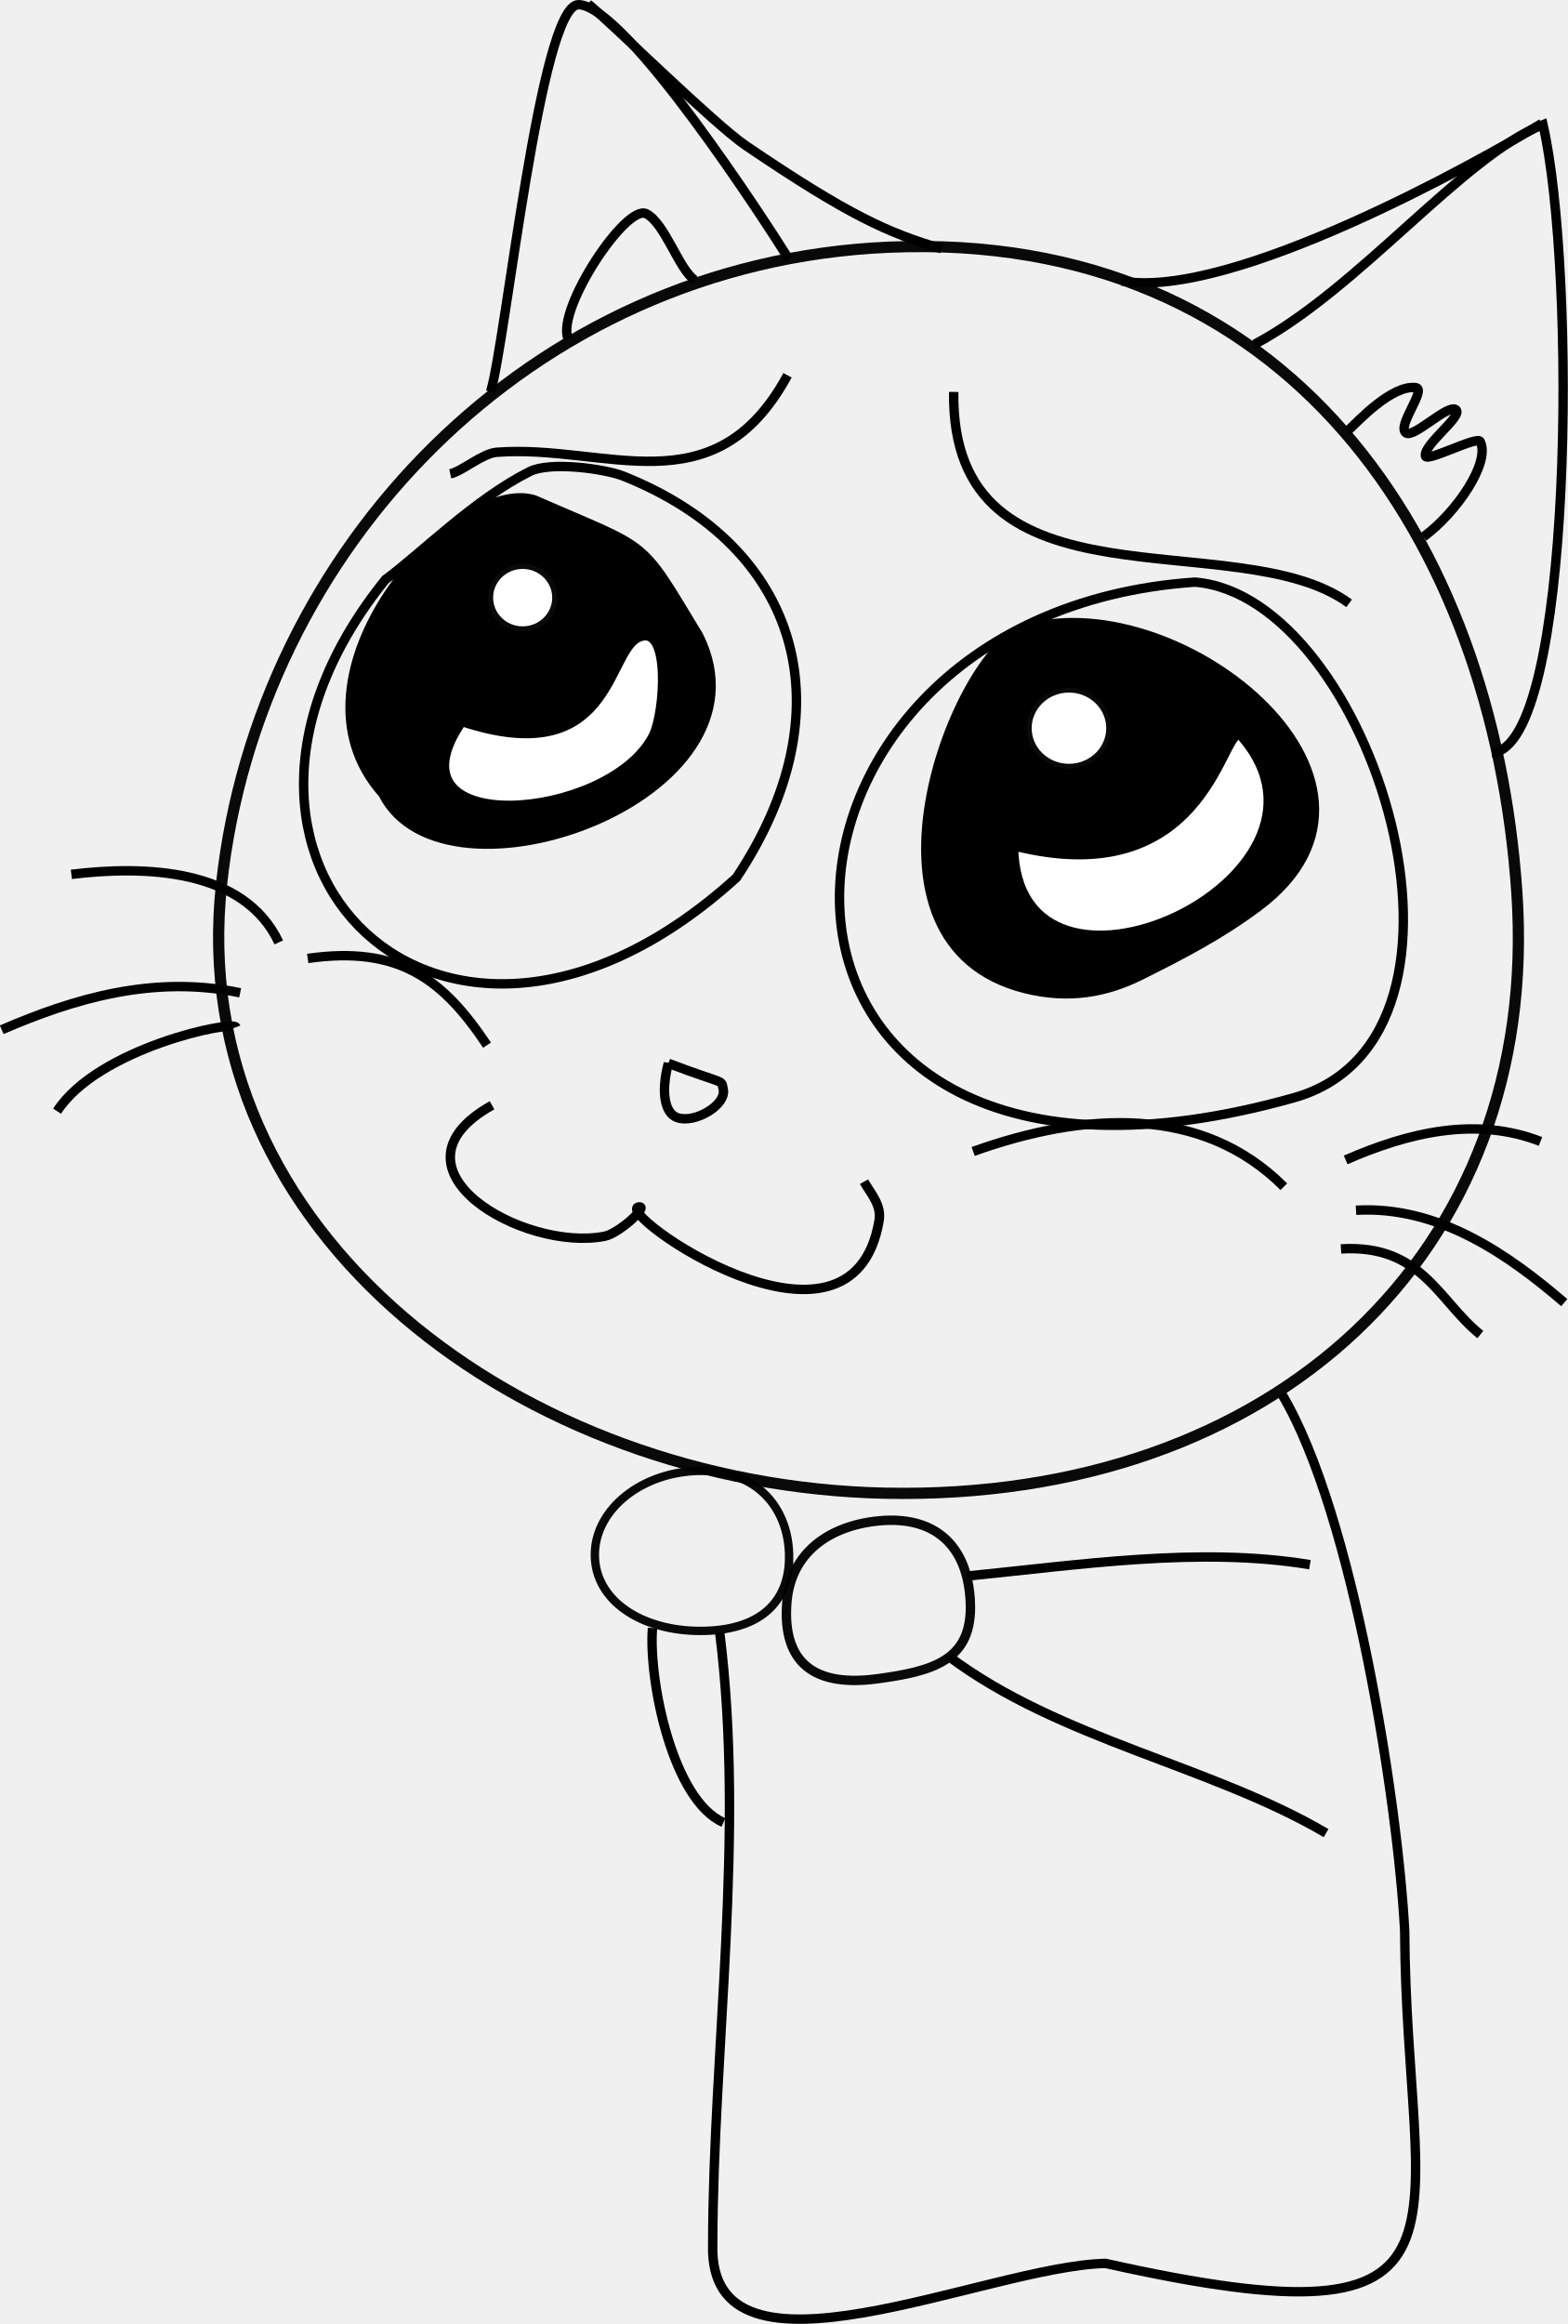
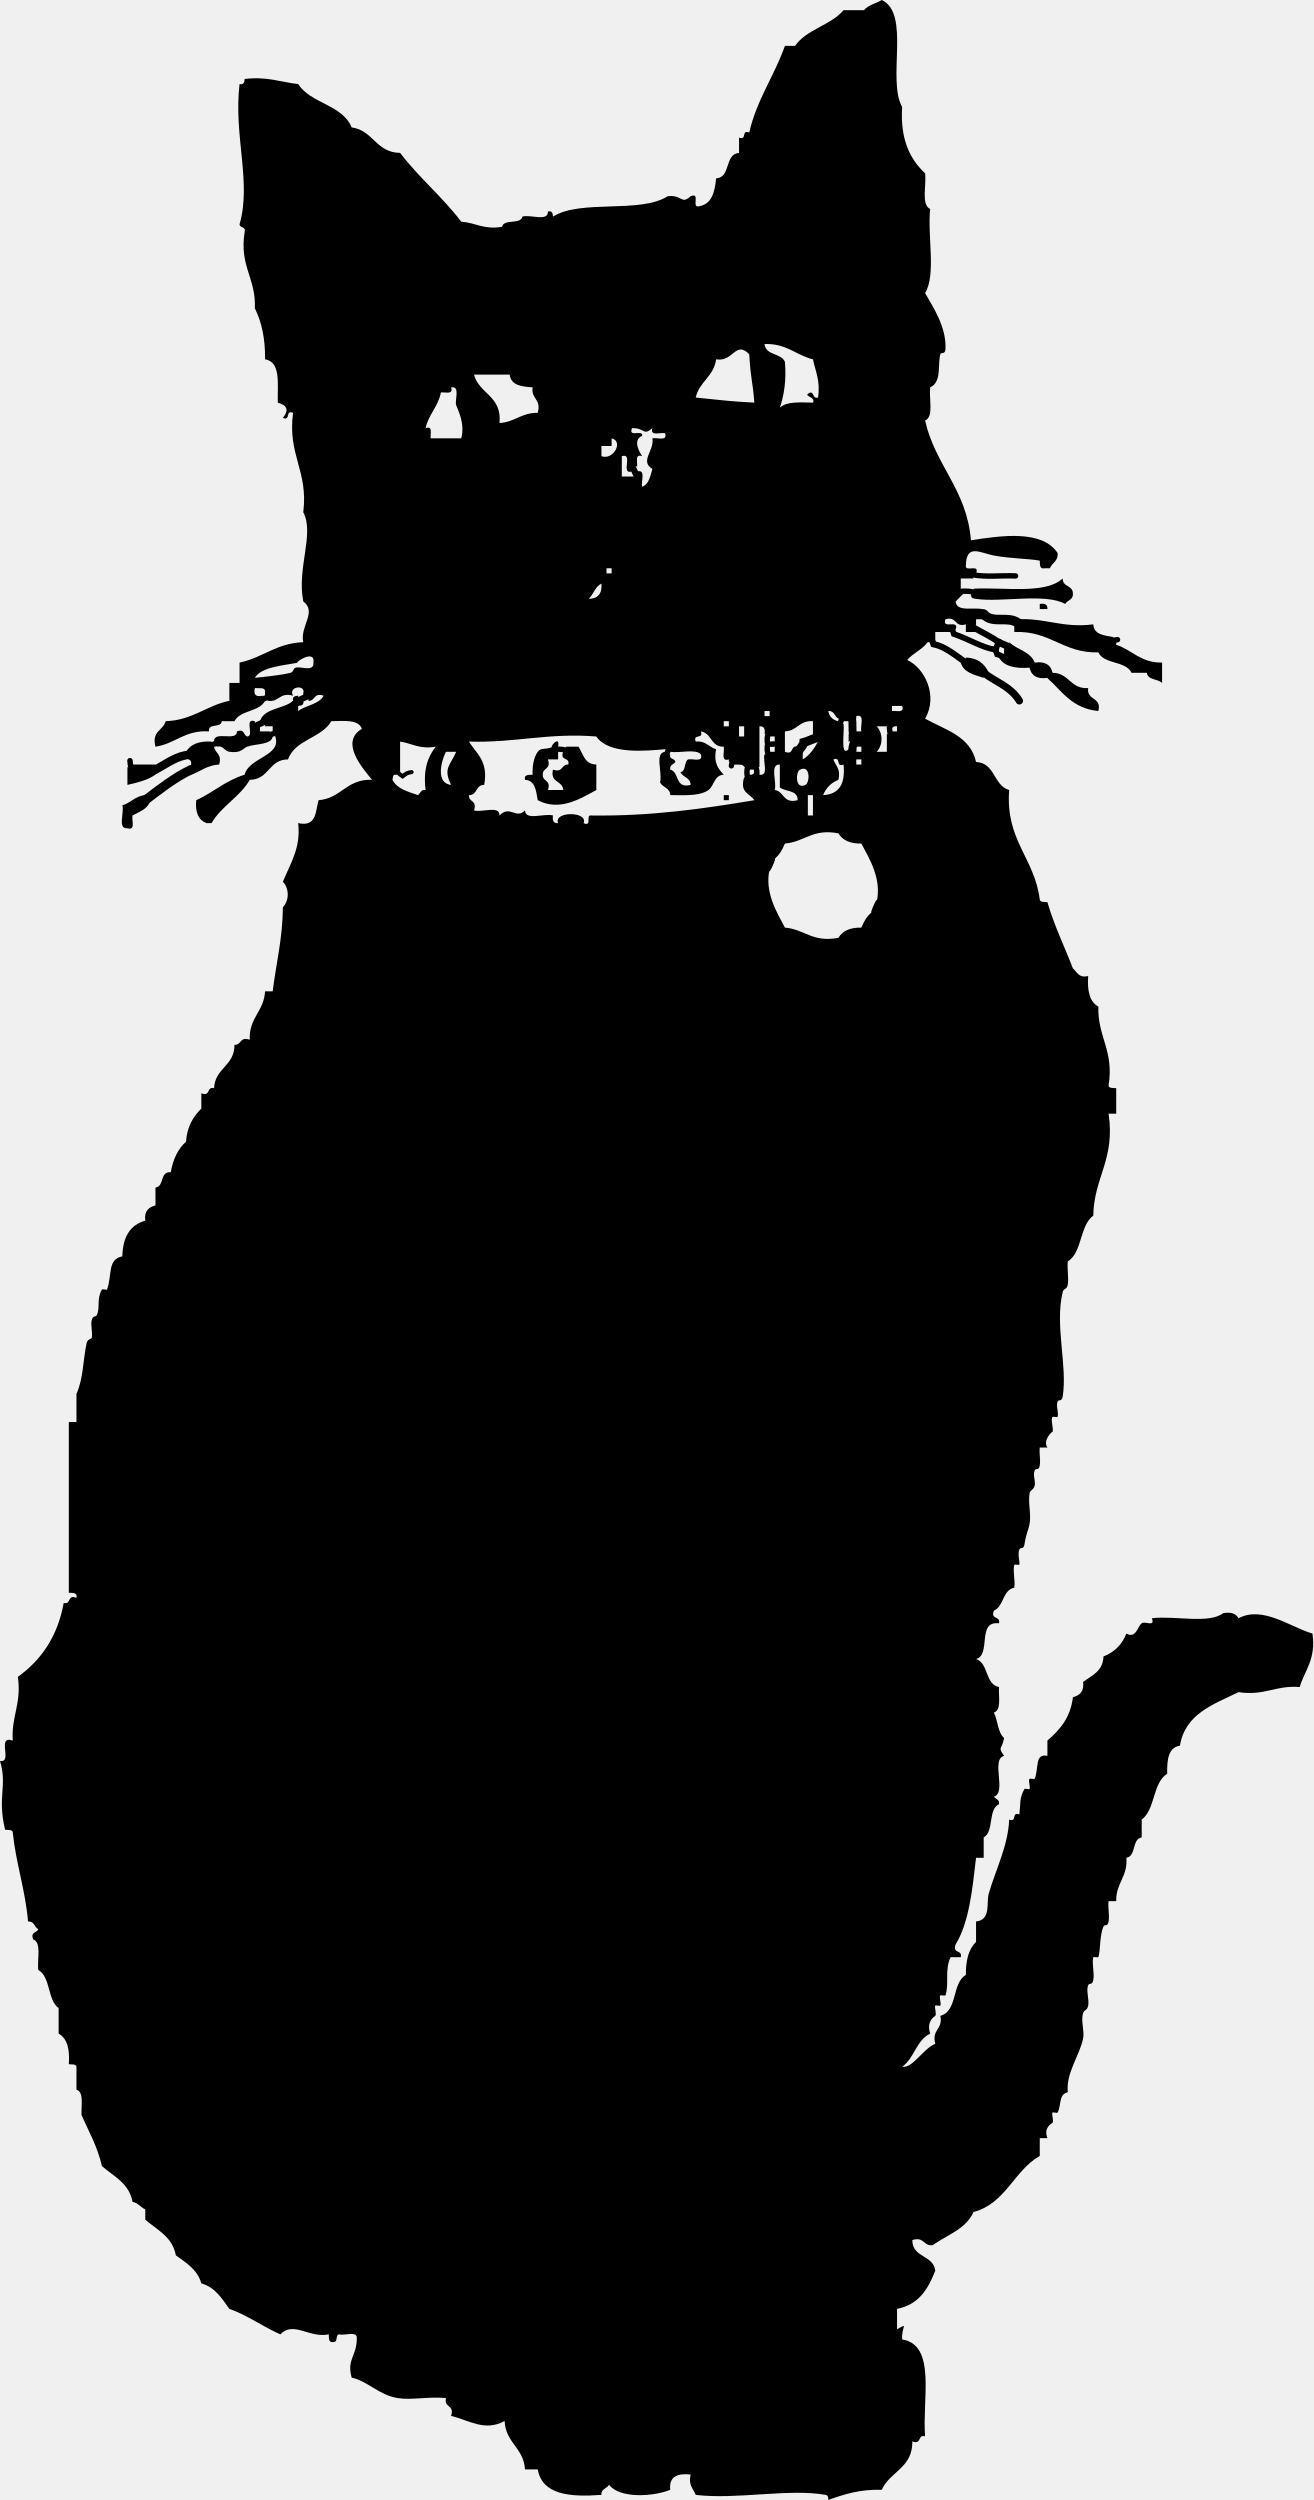
- <svg xmlns="http://www.w3.org/2000/svg" viewBox="0 0 166.694 247.083">
-   <g transform="translate(-867.91 -273.69)" stroke="#000">
-     <path d="m994.96 335.58c-51.361 3.545-52.719 72.634 10.536 54.821 22.782-6.415 8.235-53.344-10.536-54.821z" fill="none" />
-     <path d="m976.39 340.76c16.058-5.439 43.391 15.76 25.357 29.286-4.062 3.047-8.157 5.15-12.5 7.321-3.687 1.844-7.668 2.592-12.321 1.429-19.326-4.832-7.582-34.953-0.536-38.036z" />
-     <path transform="translate(253,-15)" d="m733.04 366.11c0 2.367-1.999 4.286-4.464 4.286s-4.464-1.919-4.464-4.286 1.999-4.286 4.464-4.286 4.464 1.919 4.464 4.286z" fill="#fff" stroke-opacity=".959" />
-     <path d="m975.68 363.61c21.246 5.382 22.211-14.009 24.286-11.607 13.123 15.189-24.097 32.203-24.286 11.607z" fill="#fff" />
-     <path d="m971.39 396.11c11.963-4.273 24.357-4.928 33.036 3.75" fill="none" />
-     <path d="m1011 397.01c6.643-2.901 13.82-4.646 20.714-1.964" fill="none" />
-     <path d="m1012.1 402.36c8.877-0.508 16.347 4.853 22.143 9.821" fill="none" />
-     <path d="m1010.5 406.47c8.6-0.509 10.391 5.563 14.821 9.107" fill="none" />
-     <path d="m938.98 386.74c6.202 2.357 5.574 1.64 5.83 2.73 0.394 1.684-3.001 3.695-4.882 3.046-1.369-0.472-1.742-2.789-0.948-5.777z" fill="none" />
-     <path d="m920.23 391.2c-12.044 6.734 3.332 15.615 11.964 13.929 1.551-0.303 4.736-3.245 3.661-3.125-3.045 0.341 22.682 18.597 25.536 1.429 0.271-1.631-0.903-2.856-1.607-4.107" fill="none" />
-     <path d="m900.63 375.59c9.693-1.386 14.384 2.193 19.067 9.218" fill="none" />
-     <path d="m909 335.18c-24.26 29.839 6.051 60.125 37.218 31.82 11.737-17.606 7.026-35.07-11.996-42.679-2.007-0.803-7.823-1.581-9.975-0.505-5.881 2.941-11.67 8.793-15.39 11.52" fill="none" />
-     <path d="m942.2 341.29c8.576 17.152-27.067 29.795-33.571 16.786-11.319-12.656 7.763-33.765 16.071-31.25 12.596 5.507 11.074 3.861 17.5 14.464z" />
-     <path d="m927.16 337.23c0 1.979-1.645 3.584-3.673 3.584s-3.673-1.605-3.673-3.584 1.645-3.584 3.673-3.584 3.673 1.605 3.673 3.584z" fill="#fff" stroke-opacity=".959" stroke-width="1.064" />
-     <path d="m917.02 350.4c15.923 5.269 15.325-7.282 18.75-8.929 3.519-1.692 2.833 8.04 1.607 10.446-4.659 9.148-29.025 11.088-20.357-1.518z" fill="#fff" />
-     <path d="m875.5 366.65c7.713-0.943 18.336-0.668 22.054 7.232" fill="none" />
-     <path d="m868.09 383.17c7.646-3.3 16.113-5.848 25.357-3.929" fill="none" />
-     <path d="m873.98 391.83c4.347-6.721 18.724-9.69 19.018-8.929" fill="none" />
-     <path d="m1029.2 368.53c2.641 38.405-25.935 64.773-67.167 63.913-38.396-0.801-74.637-27.525-70.56-64.806 3.881-35.483 32.732-66.022 70.917-67.663 42.439-1.824 64.227 31.002 66.81 68.556z" fill="none" stroke-opacity=".959" stroke-width="1.194" />
-     <path d="m951.65 313.59c-7.786 14.346-19.302 7.294-30.931 8.185-1.506 0.115-3.675 2.02-4.929 2.296" fill="none" />
-     <path d="m969.32 315.36c-0.339 24.186 30.19 13.78 42.048 22.476" fill="none" />
-     <path d="m951.77 301.21c-2.131-3.425-17.353-27.022-22.35-27.022-4.064 0-7.708 35.793-9.344 41.164" fill="none" />
-     <path d="m928.29 309.67c-1.159-3.243 6.207-14.322 8.334-13.258 1.999 1 3.469 5.933 5.177 7.071" fill="none" />
-     <path d="m930.44 274.1c2.724 2.247 13.434 12.802 16.78 15.073 10.919 7.412 15.145 9.292 20.818 10.96" fill="none" />
-     <path d="m1001.3 310.3c11.046-5.845 22.215-20.048 30.683-23.36 3.55 15.446 3.295 66.157-5.43 66.796" fill="none" />
-     <path d="m987.17 303.56c11.653 2.102 38.207-12.829 44.677-16.742" fill="none" />
-     <path d="m1011.2 319.52c1.166-1.095 4.685-4.898 7.233-4.623 1.26 0.136-2.061 4.123-1.011 4.823 0.831 0.554 4.41-3.064 5.277-2.485 0.918 0.612-3.499 3.744-3.21 4.948 0.155 0.646 5.494-2.154 5.807-1.561 1.143 2.17-2.442 7.517-6.014 10.136" fill="none" />
-     <path d="m951.82 439.24c0 4.891-3.218 7.845-9.445 7.845s-11.213-3.207-11.213-8.097 5.112-8.918 11.34-8.918c0.511 0 1.001 0.029 1.47 0.085 5.244 0.622 7.849 4.597 7.849 9.086z" fill="none" stroke-opacity=".959" stroke-width=".891" />
-     <path d="m971.09 444.03c0.277 6.22-4.018 7.347-9.881 8.143-7.697 1.045-10.065-2.646-9.628-8.143 0.415-5.213 4.454-8.143 9.817-8.648 5.709-0.537 9.413 2.4 9.691 8.648z" fill="none" stroke-opacity=".959" />
-     <path d="m970.77 441.25c11.676-1.151 24.7-3.16 36.429-1.205" fill="none" />
-     <path d="m968.76 449.77c11.807 8.882 27.909 11.611 40.154 18.814" fill="none" />
-     <path d="m937.29 446.78c-0.431 5.596 2.145 18.307 7.545 20.67" fill="none" />
-     <path d="m944.44 447.25c2.703 21.604-0.712 44.354-0.745 65.084-0.478 16.428 29.154 2.253 41.773 1.997 42.025 9.377 31.965-3.323 31.807-35.363-0.707-13.512-5.443-44.302-13.045-57.03" fill="none" />
+ <svg xmlns="http://www.w3.org/2000/svg" width="247.34" height="470.88" enable-background="new 0 0 247.339 470.88" viewBox="0 0 247.339 470.88">
+   <g fill-rule="evenodd">
+     <path d="m195.84,113.76c.964-.163 1.502.098 1.44.96h-1.44v-.96z" />
+     <path d="m106.56,140.64h2.4c.894,1.347 1.132,3.349 3.36,3.36v4.8c-3.031,1.657-6.939,4.084-11.04,1.92-.317-1.762-.439-3.721-2.4-3.84-.225-1.024.686-.915 1.44-.96-.082-1.604.211-3.256.96-4.32 .621-.882 1.447-.285 2.88-.96-1.033.487 1.449-2.505.96,0l-.48.48 .48.48v1.44h-1.92c.663,1.943-1.042,1.518-.96,2.88-.082,1.362 1.623.937.96,2.88h2.88c-.086-1.834-2.534-1.306-1.92-3.84 1.943.663 1.518-1.042 2.88-.96 .359-1.479-1.655-.585-.96-2.4l.72-.24-.24-.72z" />
+     <path d="m136.32,149.76h.96v.96h-.96v-.96z" />
+     <path d="m185.28,116.64h-1.44v.96l-.239.72 .239.72h-1.92v-1.44c-2.233.634-1.606-1.593-3.84-.96-.745,2.025 2.665-.105 1.92,1.92l-.72-.24-.24.72h-2.88v1.44l-.72-.24-.24.72h-.48c-.993,1.406-2.767,2.033-3.84,3.36 3.281,1.483 5.87,6.718 3.36,11.04 3.809,2.112 8.543,3.297 9.6,8.16 3.657.183 3.245,4.435 6.24,5.28-.728,9.528 4.803,12.797 5.76,20.64 .078.562.876.405 1.44.48 1.29,4.47 3.209,8.311 4.8,12.48 .803.637 1.023,1.856 2.88,1.44-.202,2.762.266,4.854 1.92,5.76-.164,5.765 2.981,8.219 1.92,14.88 .078.562.876.405 1.44.48v4.8h-1.44c1.293,8.652-2.758,11.961-2.88,19.2-2.588,1.892-2.041,6.918-4.8,8.64-.147,1.438.194,2.914 0,4.32-.144,1.039-.77.663-.96,1.439-1.53,6.237.932,13.879 0,19.681-.167,1.04-.773.478-.96.96-.34.877.244,2.06 0,2.88-.031.104-.88-.096-.96,0-.404.482.243,2.069 0,2.88 .118-.396-1.94,1.493-.96,2.88h-1.44c-.133,1.287.183,2.151 0,3.36-.167,1.106-.705.408-.96.96-.383.83.216,2.113 0,2.88-.238.848-.862.798-.96,1.44-.302,1.99.337,3.818 0,5.76-.2,1.157-.559,1.44-.96,3.84-.182,1.089-.709.416-.96.96-.378.82.132,2.449 0,2.88-.024.078-.942-.077-.96,0-.302,1.37.226,2.934 0,4.32-2.254.465-1.922,3.519-3.84,4.319-.695,1.815 1.319.922.96,2.4-4.236-.556-1.396,5.965-4.32,6.72 2.408.792 1.658,4.743 4.32,5.28-.108,1.812.504,4.344-.96,4.8 .749,1.491.717,3.764 1.92,4.8-.354,2.163-1.291,1.573 0,3.36-2.549.651.562,6.963-1.92,7.68 .312.488 1.104.497.96,1.44-2.113.926-.893,5.188-2.88,6.24v3.84h-1.44c-.697,6.022-1.304,12.136-3.84,16.32-.694,1.814 1.319.921.96,2.399h-1.92c-1.152,2.467-.225,4.993-.96,7.2-.034.104-.864-.087-.96,0-.31.281.218,1.544 0,1.92-.077.134-.89-.136-.96,0-.196.377.301,1.646 0,1.92-.31.281-1.683,1.044-.96,3.36-2.618,1.222-2.998,4.682-5.28,6.24 1.97.358 3.942-3.41 6.24-4.32-.711-2.791 1.487-2.673.96-5.28 3.301-.859 2.127-6.193 4.8-7.68-.022-2.743.521-4.92 1.92-6.24v-3.84c2.896-.331 1.885-3.48 2.4-5.28 1.238-4.325 3.65-8.997 3.84-13.92 1.554.593.367-1.553 1.92-.96 .238-2.06-.022-3.104.96-4.8 .078-.134.89.136.96,0 .196-.377-.3-1.646 0-1.92 .11-.101.906.123.96,0 .826-1.889-.06-4.831 2.4-4.32v-2.88c2.319-2.001 4.354-4.285 4.8-8.16 1.26-.341 2.158-1.042 1.92-2.88 1.65-1.229 3.757-2.003 3.84-4.8 2.071-.81 3.511-2.249 4.32-4.32 1.819,1.051 2.11-1.39 2.88-1.92 .714-.492 2.547.8 1.92-.96 4.273-.527 10.725,1.125 13.44-.96 1.553-.273 2.414.146 2.88.96 4.58-2.423 9.83,1.722 13.92,2.88 .701,4.861-1.445,6.874-2.4,10.08-4.534-.375-6.619,1.701-11.52.96-4.724,2.316-10.035,4.045-11.04,10.08-2.218.342-2.437,2.684-2.4,5.28-2.759,1.721-2.212,6.747-4.8,8.64v3.36c-1.905.335-.975,3.505-2.88,3.84 .27,3.629-1.994,4.726-1.92,8.16h-1.44c-.161,1.208.216,2.549 0,3.84-.183,1.095-.701.409-.96.96-.729,1.554-.545,4.511-.96,5.76-.026.081-.942-.079-.96,0-.302,1.371.266,2.939 0,4.32-.202,1.052-.724.437-.96.96-.429.949.225,2.705 0,3.84-.199,1.005-.719.68-.96,1.44-.473,1.49.32,3.354 0,4.8-.741,3.354-3.236,6.439-2.88,10.08-1.772.397-1.155,2.34-1.92,3.84-.068.135-.883-.133-.96,0-.218.376.31,1.639 0,1.92-.234.213-1.71.892-.96,2.88h-1.44v3.36c-4.896,2.784-6.405,8.955-12.479,10.56-1.417,3.223-4.976,4.305-7.68,6.24-1.837.236-1.533-1.667-3.841-.96-.024,3.385 3.96,2.761 4.32,5.76-1.325,3.475-3.165,6.436-7.2,7.2v3.84c2.282-1.275.795-.521.96,1.92 6.489,1.031 3.761,11.279 4.32,18.24-1.479-.359-.585,1.654-2.4.96 .079,5.039-4.246,5.673-5.76,9.12-4.126-.126-7.139.861-10.08,1.92 .073-.529-.1-.891-.479-.96-6.795-1.243-16.798.925-24.48,0-.424-1.177-1.438-1.762-.96-3.84-2.504-.265-4.1.38-3.84,2.88-3.164,1.307-9.59,1.689-11.52-.96-.365.755-1.523.717-1.44,1.92-6.047.447-11.15-.05-12-4.8h-2.4c-.239-4.082-3.655-4.985-3.84-9.12-3.709,2.047-6.636-.122-10.08-.96 .709-2.149-1.405-1.475-.96-3.36-3.565-.313-6.391.438-9.12,0-3.508-.563-5.61-3.194-8.64-3.84-1.003-3.597 1.056-3.982.96-7.68-.207-1.073-2.366-.194-3.36-.48-.691.108-.167,1.433-.96,1.44-1.024.224-.915-.687-.96-1.44-3.646.777-6.668-2.583-9.12,0-3.342-1.458-6.062-3.538-9.6-4.8-1.414-1.946-2.664-4.057-5.28-4.8-.744-2.617-2.854-3.866-4.8-5.28-.641-3.52-3.535-4.785-5.76-6.72v-1.92c-.87-.41-1.324-1.236-2.4-1.44-.641-3.519-3.535-4.785-5.76-6.72-.83-3.65-2.462-6.498-3.84-9.601-.108-1.812.504-4.344-.96-4.8v-4.319c-.078-.562-.875-.405-1.44-.48 .202-2.762-.266-4.854-1.92-5.76v-4.8c-2.131-1.549-1.475-5.886-3.84-7.2-.221-2.02.678-5.158-.96-5.76-.55-1.511.753-1.167.96-1.921-.755-.365-.717-1.522-1.92-1.439-.52-6.04-2.272-10.849-2.88-16.8-.078-.562-.875-.405-1.44-.48-1.514-6.229.462-8.299-.96-12.96 2.497.417-.743-4.903 2.4-3.84-.296-4.615 1.694-6.945.96-12 4.379-3.141 7.482-7.558 8.64-13.92 1.479.358.585-1.655 2.4-.96 .224-1.024-.686-.914-1.44-.96v-32.16h1.44v-5.28c1.344-3.099 1.167-6.038 1.92-9.6 .156-.736.927-.802.96-.96 .214-1.047-.256-2.385 0-3.36 .251-.959.737-.478.96-.96 .659-1.428-.088-2.989.96-4.8 .066-.115.917.118.96,0 .992-2.687.027-5.71 2.88-6.24 .079-3.601 1.434-5.926 4.32-6.72-.238-1.838.66-2.54 1.92-2.88v-3.36c1.723-.197.763-3.077 2.88-2.88 .429-2.452 1.355-4.405 2.88-5.76 .177-2.863 1.36-4.721 2.88-6.24v-2.88c1.815.695.921-1.319 2.4-.96 .165-3.835 3.861-4.139 3.84-8.16 1.362.082.937-1.623 2.88-.96-.18-4.181 2.686-5.314 2.88-9.12h1.44c.648-5.271 1.878-9.962 1.92-15.84 1.217-1.264 1.217-3.536 0-4.8 1.528-3.687 3.398-6.436 2.88-11.04 3.493.773 3.243-2.198 3.84-4.32 4.305-.335 5.245-4.036 10.08-3.84-1.822-2.203-6.117-7.111-1.92-9.6-.617-1.783-3.311-1.489-5.76-1.44-1.876,3.244-6.813,3.427-8.16,7.2-3.668.012-3.532,3.828-7.2,3.84v-.96h-.96c.752-3.254 7.045-3.508 5.76-7.2l.24-.72-.72-.24v-.96h-1.44v-.96h-.96c.821-2.539 4.463-2.257 6.24-3.84v.96h.96v.96c1.453-1.107 3.902-1.218 4.8-2.88-1.943-.664-1.518,1.042-2.88.96v-.96h-.96v-.48c.524-1.685-2.945-1.285-1.92.48-2.645-.725-2.549,1.29-4.8.96l.24-.72-.72-.24v-.96c-.149-.651-1.202-.398-1.92-.48-.287,1.248.193,1.728 1.44,1.44l-.24.72 .72.24c-1.08,2.121-4.681,1.719-5.76,3.84h-2.4c-.058,1.382-2.632.248-2.4,1.92-4.593-.272-6.313,2.327-10.08,2.88-.767-3.007 1.469-3.011 1.92-4.8 5.098-.182 7.627-2.933 12-3.84v-3.36h1.92v-3.84c4.373-.907 6.902-3.658 12-3.84-.661-3.045 2.641-5.669 0-7.68-1.238-6.336 2.154-12.697 0-16.8 .974-7.854-3.001-10.759-1.92-18.72-1.553-.593-.367,1.553-1.92.96 1.076-1.374.981-2.334-.96-2.88-.085-3.435.644-7.684-2.4-8.16 .055-3.895-.64-7.04-1.92-9.6 .255-5.695-2.965-7.915-1.92-14.4 .264-1.064-.917-.683-.96-1.44 2.293-7.909-1.149-16.621 0-26.4 .816.176.906-.375.96-.96 4.188-.508 6.782.578 10.08.96 2.386,3.694 8.306,3.854 10.08,8.16 4.084.555 4.541,4.739 9.12,4.8 3.521,4.639 7.999,8.321 11.52,12.96 2.709.171 4.202,1.558 7.68.96 .348-1.572 3.492-.348 3.84-1.92 1.46-.46 4.868,1.028 4.8-.96 .816-.177.906.375.96.96 5.174-3.307 16.443-.518 21.6-3.84 2.806-.33 2.494,1.676 4.32,0 1.889-.769.167,2.073 1.44,1.92 2.531-.348 3.112-2.648 3.359-5.28 2.849-.191 1.522-4.558 4.32-4.8v-2.88c1.553.593.367-1.553 1.92-.96 1.434-6.247 4.723-10.638 6.72-16.32h1.92c2.145-3.136 6.711-3.849 9.12-6.72h3.84c.79-.971 2.269-1.252 3.36-1.92 5.47,2.53.955,15.045 3.84,20.16-.386,5.987 1.416,9.784 4.32,12.48 .302,2.258-.8,5.92.96,6.72-.555,5.045 1.164,12.364-.96,15.84 1.57,2.739 4.058,6.492 3.84,10.56-.059,1.095-.82.502-.96.96-.559,1.841.333,5.252-1.92,6.24-.265,2.135.744,5.543-.96,6.24 1.906,8.494 7.845,12.955 8.64,22.56 5.884-.904 13.4-1.981 16.32,2.4 .153,1.593-1.066,1.813-1.44,2.88h-.96c-1.023.224-.914-.686-.96-1.44-2.063-.39-5.595-.389-8.64-.96-2.592-.485-5.211-2.335-5.28,1.92-.152,1.273 2.689-.449 1.92,1.44l-.72.24 .24.72h-2.4v1.92l.24.48 .24.48c-.491.469-.972.949-1.44,1.44 .184,2.696 5.633.127 6.24,2.4h-.96v.96zm-31.2-41.76c.469-3.188-.498-4.941-.96-7.2-3.218-.782-4.969-3.031-9.12-2.88 .205,2.195 3.146,1.654 3.84,3.36 .289,3.489-.15,6.25-.96,8.64 1.189-1.21 3.788-1.013 6.24-.96 .635-1.203-2.235-1.165-.479-1.92 .76.043.38,1.224 1.44.96zm-19.2-7.2c-.43,3.25-3.172,4.188-3.84,7.2 5.57.541 5.717.666 11.04.96-.354-4.55-.651-3.951-.96-9.12-2.63-2.658-2.94,1.518-6.24.96zm-40.8,12c2.881-.159 4.112-1.968 7.2-1.92 .725-2.645-1.291-2.549-.96-4.8-2.104-.136-4.09-.391-4.32-2.4h-6.72c.966,3.674 5.303,3.977 4.8,9.12zm-11.04-5.76c-.506,2.693-2.307,4.092-2.88,6.72 1.444-.483.851,1.069.96,1.92h5.76c.77-2.912-.727-5.489-.96-6.24-.311-.999.836-3.651-.96-3.36 .484,1.443-1.069.851-1.92.96zm36.96,14.88c1.735-.455.67,1.891.96,2.88 1.287-.473 1.513-2.007 1.92-3.36-2.45-1.49.406-3.398 0-5.76 .907-.213 2.893.653 2.4-.96-.907-.213-2.893.653-2.4-.96-1.834,1.536-1.306-.047-3.84,0-.769,1.889 2.073.167 1.92,1.44-1.747.739-.703,2.839 0,3.84-1.443-.484-.851,1.069-.96,1.92h-.96v.96c-2.288.688.369-3.568-1.92-2.88v3.84h1.92 .96v-.96zm-4.8-4.8h-1.92v1.92c2.214.85 4.234-2.788 1.92-3.36v1.44zm-.96,24h.96v-.96h-.96v.96zm-3.36,4.8c1.731-.029 2.559-.961 2.4-2.88-1.19.57-1.5,2.02-2.4,2.88zm-54.72,12c-2.545.53-6.972.772-8.16,2.88 2.296-.292 4.604-.442 6.72-.96 .607-.148.438-.797.96-.96 .998-.311 3.506.896 3.36-.96 .383-2.72-3.915.22-2.88,0zm111.84,9.12c.851-.109 2.404.483 1.92-.96h-1.92v.96zm-24,.96h.96v-.96h-.96v.96zm13.92.48c-.755-.365-.717-1.523-1.92-1.44 .209,1.071.849,1.711 1.92,1.92l.24.72 .72-.24c.221,1.403-.678,6.406.96,4.8l.721.24 .72.24h.96v-.96h-.96l-.24-1.2-1.2.24v-1.44l.88.24 .561-.72h.96c-.291-.989.774-3.334-.96-2.88v.48l-.88-.24-.561.72h-.96l-.239-.72-.72.24zm-21.6,1.44h.96v-.96h-.96v.96zm16.8,1.92v-2.88c-2.585-.186-2.962,1.838-5.28,1.92v3.84c1.815.695.922-1.319 2.4-.96v.96h.96v1.44c1.296-.784 2.144-2.017 2.88-3.36h-.479l.239-.72-.72-.24zm-13.92,0h.96v-1.92h-.96v1.92zm4.8-.48c.163-.963-.098-1.502-.96-1.44v7.68l-.72-.24-.24.72h-.96l-.24-.72-.72.24c-.148-.652-1.202-.398-1.92-.48l-.24-.72-.72.24v-.48c-1.613.493-.747-1.493-.96-2.4-2.484.084-2.223-2.577-4.32-2.88 .594,1.553-1.553.367-.96,1.92 1.955-.194 2.463,1.058 3.84,1.44-.521,2.601.44,3.72 1.44,4.8-1.831.084-1.748,2.034-2.88,2.88-1.359,1.015-3.699,1.038-7.2.96-.032-1.408-1.467-1.414-1.92-2.4 .502-1.738-1.089-5.569.96-5.76l.24.72 .72-.24c-.265,1.064.917.684.96,1.44-.312.488-1.104.496-.96,1.44 1.784.456.838,3.642 3.84,2.88-.032-1.408-1.467-1.414-1.92-2.4 1.1-.18.64-1.92 1.44-2.4 .907-.213 2.893.653 2.399-.96-.979-1.102-3.986-.173-5.76-.48l-.24-.72-.72.24c-3.537.291-10.612,1.064-12.96-2.4-9.055-.734-15.401,1.239-24,.96 1.412,2.269 3.703,3.657 2.88,8.16-1.655-.055-1.225,1.975-2.88,1.92-.082,1.362 1.623.937.96,2.88 1.46.46 4.868-1.028 4.8.96 1.977-2.05 3.121.793 4.8-.96 .058,2.021 3.683.477 5.28.96-.163.963.098,1.502.96,1.44-.92-2.255 5.72-2.255 4.8,0 1.706.746.29-1.63 1.44-1.44 11.349.149 21.124-1.275 30.72-2.88-.807-1.273-2.817-1.343-1.92-4.32l.72.24 .24-.72c.559.078.854-.106.96-.48l.48.24 .479.24c1.894.293.564-2.636.96-3.84l.72.24 .24-.72h.96v-.96l-.239-.48-.24-.48h.479v-.96h-.96l-.24-.72-.72.24zm23.04-1.44h-1.92c1.218,1.264 1.218,3.536 0,4.8h1.92v-3.36l.72.24 .24-.72h.96v-.96c-.558-.078-.854.106-.96.48l-.479-.24-.48-.24zm-92.16,9.12h-.48c-.467.013-.373.587-.48.96 .86,1.699 2.891,2.229 4.8,2.88 .488-.312.497-1.104 1.44-.96-.48-3.84.42-6.299 1.92-8.16-3.092.533-4.483-.637-6.72-.96v5.76l-.72-.24 .24.72zm10.08,1.92c-1.545-3.177-.151-3.62.96-6.24h-1.92c-.913,1.7-1.979,5.93.96,6.24zm72.96-.96c-1.374.546-2.334,1.506-2.88,2.88 3.057-.143 4.218-2.182 3.84-5.76-1.553.593-.366-1.553-1.92-.96 .42,1.18 1.44,1.76.96,3.84zm3.36-2.88h.96v-.96h-.96v.96zm-11.04,6.72c.041-1.961-2.273-1.566-3.36-2.4v-4.32c-1.987-.068-.5,3.34-.96,4.8 1.83.25 1.52,2.64 4.32,1.92zm1.44-2.88c.842-.264 1.039-3.874-.961-2.88-.84.26-1.04,3.87.96,2.88zm.48,5.76h.96v-3.84h-.96v3.84zm-4.32,5.28c-.652,1.536-1.056,2.095-1.92,2.88 .454-.413-1.36,3.704-.96,1.92-.985,4.385 1.307,8.057 2.88,11.04 3.711.289 5.14,2.861 10.08,1.92 .771-1.31 2.196-1.964 4.32-1.92 .652-1.536 1.056-2.095 1.92-2.88-.454.413 1.36-3.704.96-1.92 .985-4.385-1.306-8.057-2.88-11.04-2.124.044-3.55-.61-4.32-1.92-4.94-.94-6.37,1.63-10.08,1.92z" />
+     <path d="m190.08,121.92v-.96c1.453,1.427 4.025,1.735 4.8,3.84h-.96v.96c-2.762.202-4.854-.266-5.76-1.92h.96v-.96-.96h.96z" />
+     <path d="m194.88,125.76v-.96c2.041-.281 3.051.47 3.36,1.92h-.96v.96c-2.041.281-3.051-.47-3.36-1.92h.96z" />
+     <path d="m198.24,127.68v-.96c3.171.029 3.31,3.09 6.72,2.88-.338,2.418 2.591,1.57 1.92,4.32-4.848-.432-6.872-3.688-9.6-6.24h.96z" />
+     <path d="m181.92,124.8v-.96c2.304.096 3.569,1.231 4.32,2.88h-.96v.96c-1.8-.6-3.806-.994-4.32-2.88h.96z" />
+     <path d="m46.08,146.88h.96c-1.865,3.254-5.32,4.919-7.2,8.16h-.96c-1.494-.586-2.148-2.012-1.92-4.32 3.198-1.442 5.546-3.733 9.12-4.8v.96z" />
+     <path d="m50.64,138.48 .72.24c-.184,1.602-3.202,1.331-4.8,1.92-.816.301-1.06,1.286-3.36.96-.997-.141-1.145-1.283-2.4-.96l.24-.72-.72-.24c-.111-2.19 4.282.122 4.32-1.92 1.51-.55 1.167.754 1.92.96 1.432-.008-.677-3.557 1.44-2.88v.96h.96v.96h1.92l-.24.72z" />
+     <path d="m39.6,140.4 .72.24c.185,1.255 1.539,1.341.96,3.36-2.28.12-3.496,1.304-5.28,1.92v-1.92c.078-.558-.106-.854-.48-.96l.24-.88-.72-.56c.837-1.402 2.417-2.063 4.8-1.92l-.24.72z" />
+     <path d="m27.36,150.72h.96c-.414,1.666-2.028,2.132-3.36,2.88-.212.907.653,2.893-.96,2.4-1.946.186-.528-2.992-.96-4.32 1.628-.452 2.404-1.756 4.32-1.92v.96z" />
+     <path d="m29.28,144.96h.96c-1.32,1.72-3.784,2.296-6.24,2.88v-3.36l.72.24 .24-.72h4.32v.96z" />
+     <path d="m56.16,132h-.96c-.176-.816.375-.906.96-.96v.96h.96c.177.816-.375.905-.96.96v-.96z" />
+     <path d="m183.6,111.6-.24-.72c5.946-.294 13.565,1.086 16.8-1.92-.055,1.655 1.975,1.225 1.92,2.88 .083,1.203-1.074,1.165-1.439,1.92-3.733-2.105-12.024-.251-16.801-.96-.772-.115-.938-.151-.96-.96l.72-.24z" />
+     <path d="m191.76,117.36-.239-.72c5.41-.29 8.545,1.695 14.399.96 .12,1.961 2.078,2.083 3.84,2.4l-.239.72 .72.24v.48c3.013.987 4.585,3.415 8.64,3.36v3.84c-.78-.819-2.694-.505-2.88-1.92h-2.88c-1.066-2.293-5.174-1.546-6.24-3.84-6.729.169-8.996-4.124-15.84-3.84v-1.44l.72-.24z" />
+     <g fill="none" stroke="#000" stroke-linecap="round">
+       <path d="m104.64,141.12c.856-.038 1.487.041 2.16.24" stroke-width="1.018" />
+       <path d="m188.16,120.96c.56.366 1.417.565 1.92.96" stroke-width="1.329" />
+       <path d="m193.92,124.8 .96.96" stroke-width="1.358" />
+       <path d="m197.28,126.72 .96.96" stroke-width="1.358" />
+       <path d="m187.56,122.4c-2.858-.507-4.826-1.932-7.902-2.983-.083-.242-.216-.698-.378-1.097" stroke-width="1.082" />
+       <path d="m192 132c-1.63-2.703-4.544-3.567-6.72-5.28" stroke-width="1.383" />
+       <path d="m181.92,124.8c-2.036-1.421-3.905-3.038-6.101-3.469-.084-.238-.217-.692-.379-1.091" stroke-width="1.184" />
+       <path d="m47.04,145.92-.96.96" stroke-width="1.358" />
+       <path d="m52.08,138c-.48.154-.96.292-1.44.48" stroke-width="1.037" />
+       <path d="m41.04,139.92c-.48.154-.96.292-1.44.48" stroke-width="1.037" />
+       <path d="m27.36 150.72c2.769-2.092 5.469-4.244 8.64-5.76" stroke-width="1.747" />
+       <path d="m35.76,142.16c-2.479.143-4.329,1.685-6.48,2.8" stroke-width="1.599" />
+       <path d="m24.72,144.72c-.168-.48-.183-.96-.24-1.44" stroke-width="1.03" />
+       <path d="m48,136.8c.56-.366 1.417-.565 1.92-.96" stroke-width="1.176" />
+       <path d="m50.64,131.28c-.48.154-.96.293-1.44.48" stroke-width="1.037" />
+       <path d="m183.12,108.24c2.659.521 5.449.107 8.16.24" stroke-width="1.018" />
+       <path d="m181.2,111.36c.8-.02 1.6-.032 2.4.24" stroke-width="1.024" />
+       <path d="m210.48,120.48c-.32.029-.641.132-.96.24" stroke-width="1.037" />
+       <path d="m191.76,117.36c-1.979-1.459-4.82.245-6.479-1.68" stroke-width="1.802" />
+       <path d="m120,89.76c-.366-.559-.565-1.417-.96-1.92" stroke-width="1.176" />
+       <path d="m187.56,122.4c.073-.462.325-1.032.6-1.44" stroke-width="1.126" />
+       <path d="m188.16 120.96c-1.575-1.103-2.917-1.682-4.56-2.64" stroke-width="1.165" />
+       <path d="m187.56,122.4c.072.341.13.619.226.827 .368.086.94.337 1.334.613" stroke-width="1.089" />
+       <path d="m58.08,131.04c-.559.366-1.417.565-1.92.96" stroke-width="1.176" />
+       <path d="m56.16,132-.96.96" stroke-width="1.358" />
+       <path d="m158.16,136.56c.154-.48.293-.96.48-1.44" stroke-width="1.037" />
+       <path d="m160.56,141.36c-.049-.64.175-1.28.479-1.92" stroke-width="1.53" />
+       <path d="m160.72,138.48c-.336-1.093.033-2.269-.319-3.36" stroke-width="1.483" />
+       <path d="m144.6,140.16c-.15-.539-.14-1.385.119-2.16" stroke-width="1.026" />
+       <path d="m167.76,138.48c-.168-.48-.183-.96-.239-1.44" stroke-width="1.03" />
+       <path d="m125.52,142.32c.154-.48.292-.96.479-1.44" stroke-width="1.037" />
+       <path d="m140.88,146.64c-.28-.8-.246-1.6 0-2.4" stroke-width="1.026" />
+       <path d="m137.76,144.24c.029-.32.133-.64.24-.96" stroke-width="1.018" />
+       <path d="m144.6 140.16h1.08" stroke-width="1.018" />
+       <path d="m74.64,145.2c.497.53.842.816 1.177,1.028 .589-.473 1.021-.758 1.703-.788" stroke-width=".78" />
+       <path d="m153.84,138.96c-.851.207-1.596.659-2.434.885-.023.324-.615,1.174-1.166,1.754" stroke-width="1.688" />
+       <path d="m144.6,140.16c-.15.54-.14,1.386.119,2.16" stroke-width="1.026" />
+       <path d="m142.56,145.68c.014-.48-.11-.96-.24-1.44" stroke-width="1.03" />
+     </g>
  </g>
</svg>
